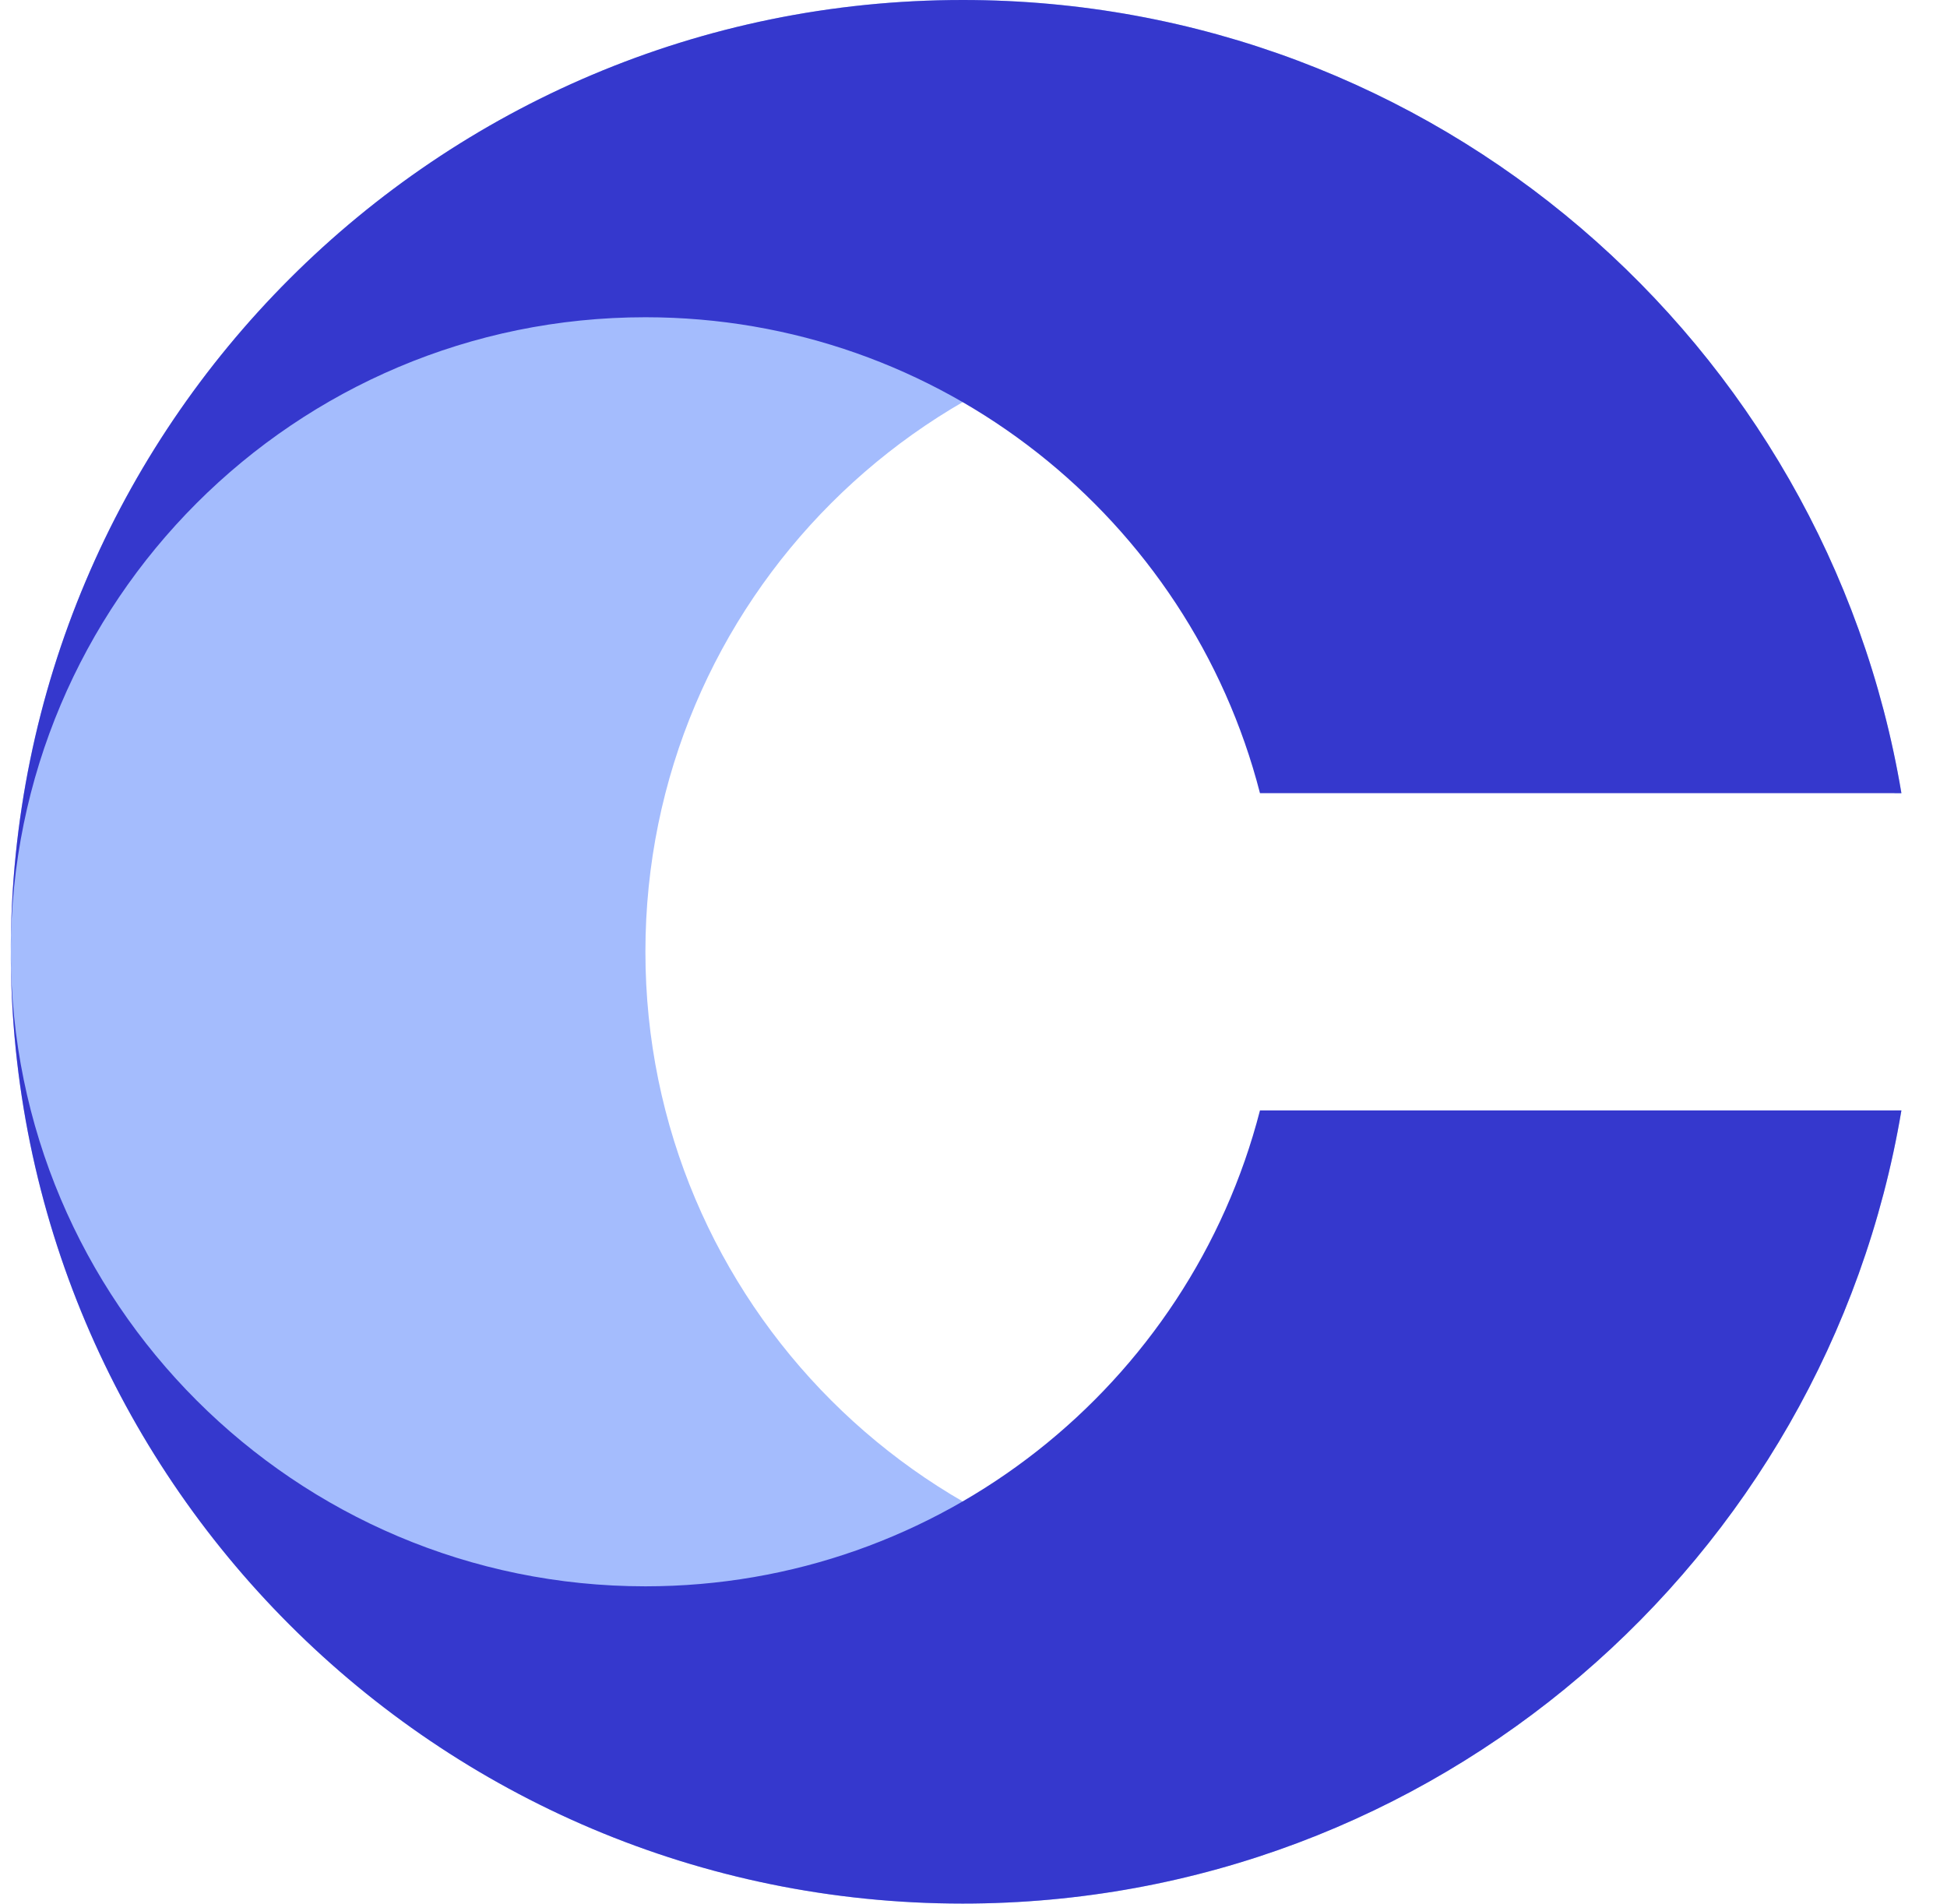
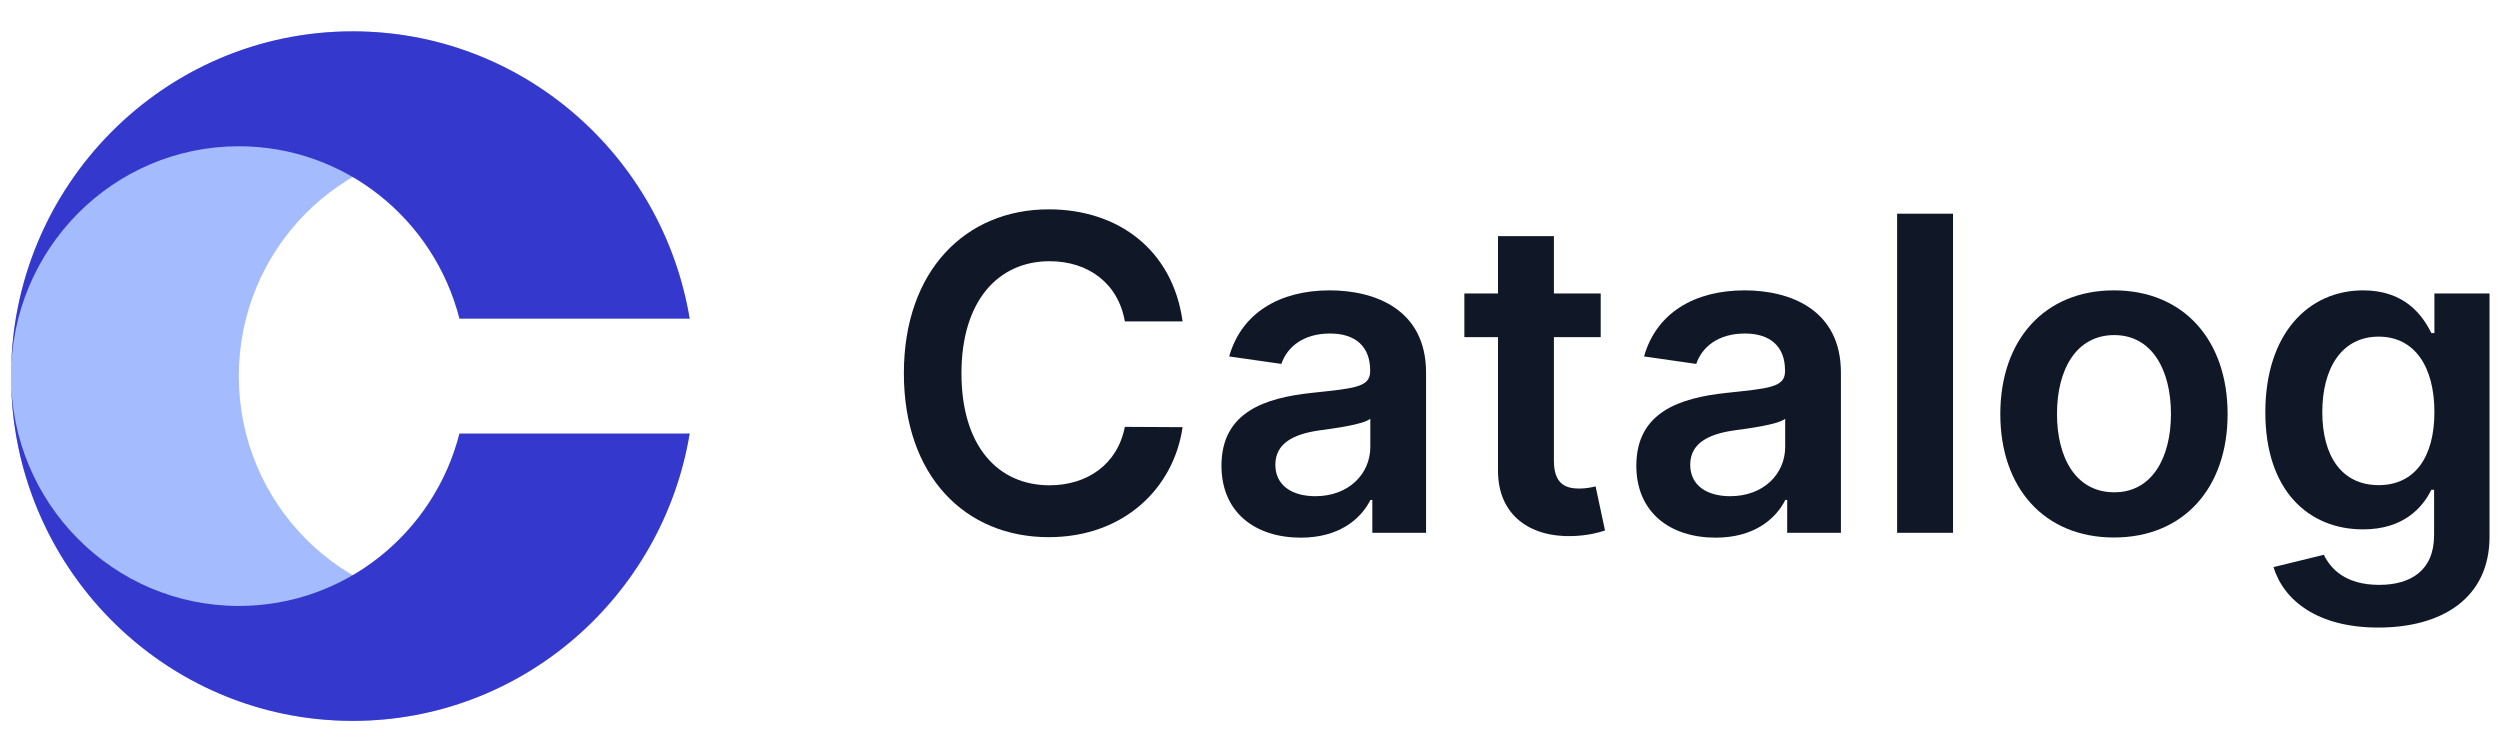
- <svg xmlns="http://www.w3.org/2000/svg" width="45" height="44" viewBox="0 0 45 44" fill="none">
-   <path d="M22.25 0C10.1 0 0.25 9.85 0.25 22C0.25 34.15 10.1 44 22.25 44C33.151 44 42.2 36.072 43.946 25.667H43.788C42.16 31.992 36.417 36.667 29.583 36.667C21.483 36.667 14.917 30.1 14.917 22C14.917 13.9 21.483 7.333 29.583 7.333C36.417 7.333 42.16 12.008 43.788 18.333H43.946C42.2 7.928 33.151 0 22.25 0Z" fill="#A4BCFD" />
-   <path d="M0.25 22C0.25 9.85 10.1 0 22.25 0C33.151 0 42.2 7.928 43.946 18.333H29.121C27.493 12.008 21.751 7.333 14.917 7.333C6.816 7.333 0.25 13.9 0.25 22Z" fill="#3538CD" />
-   <path d="M0.25 22C0.25 34.15 10.1 44 22.25 44C33.151 44 42.2 36.072 43.946 25.667H29.121C27.493 31.992 21.751 36.667 14.917 36.667C6.816 36.667 0.25 30.1 0.25 22Z" fill="#3538CD" />
+ <svg xmlns="http://www.w3.org/2000/svg" width="113" height="34" viewBox="0 0 113 34" fill="none">
+   <path d="M15.943 1.417C7.414 1.417 0.5 8.394 0.5 17C0.5 25.606 7.414 32.583 15.943 32.583C23.594 32.583 29.946 26.967 31.172 19.597H31.061C29.918 24.078 25.887 27.389 21.09 27.389C15.404 27.389 10.795 22.738 10.795 17C10.795 11.262 15.404 6.611 21.09 6.611C25.887 6.611 29.918 9.922 31.061 14.403H31.172C29.946 7.033 23.594 1.417 15.943 1.417Z" fill="#A4BCFD" />
+   <path d="M0.5 17C0.5 8.394 7.414 1.417 15.943 1.417C23.594 1.417 29.946 7.033 31.172 14.403H20.766C19.623 9.922 15.592 6.611 10.795 6.611C5.109 6.611 0.5 11.262 0.5 17Z" fill="#3538CD" />
+   <path d="M0.5 17C0.5 25.606 7.414 32.583 15.943 32.583C23.594 32.583 29.946 26.967 31.172 19.597H20.766C19.623 24.078 15.592 27.389 10.795 27.389C5.109 27.389 0.5 22.738 0.5 17Z" fill="#3538CD" />
+   <path d="M53.453 14.526C53.013 11.321 50.571 9.462 47.402 9.462C43.668 9.462 40.855 12.209 40.855 16.871C40.855 21.527 43.633 24.28 47.402 24.28C50.801 24.28 53.055 22.062 53.453 19.308L50.843 19.294C50.515 20.984 49.147 21.935 47.437 21.935C45.12 21.935 43.458 20.181 43.458 16.871C43.458 13.617 45.106 11.807 47.444 11.807C49.182 11.807 50.543 12.8 50.843 14.526H53.453Z" fill="#101828" />
+   <path d="M58.797 24.302C60.48 24.302 61.485 23.506 61.945 22.597H62.029V24.083H64.458V16.843C64.458 13.983 62.148 13.124 60.103 13.124C57.848 13.124 56.117 14.139 55.559 16.111L57.918 16.449C58.169 15.709 58.881 15.075 60.117 15.075C61.289 15.075 61.931 15.681 61.931 16.744V16.787C61.931 17.519 61.17 17.554 59.279 17.759C57.199 17.984 55.21 18.611 55.21 21.048C55.21 23.175 56.752 24.302 58.797 24.302ZM59.454 22.428C58.4 22.428 57.646 21.942 57.646 21.006C57.646 20.026 58.49 19.618 59.621 19.456C60.284 19.364 61.61 19.195 61.938 18.928V20.203C61.938 21.407 60.975 22.428 59.454 22.428Z" fill="#101828" />
+   <path d="M72.352 13.265H70.237V10.673H67.71V13.265H66.189V15.237H67.71V21.252C67.696 23.288 69.162 24.288 71.06 24.231C71.779 24.21 72.275 24.069 72.547 23.978L72.121 21.985C71.982 22.02 71.695 22.083 71.381 22.083C70.746 22.083 70.237 21.858 70.237 20.829V15.237H72.352V13.265Z" fill="#101828" />
+   <path d="M77.549 24.302C79.232 24.302 80.237 23.506 80.697 22.597H80.781V24.083H83.21V16.843C83.21 13.983 80.9 13.124 78.855 13.124C76.6 13.124 74.869 14.139 74.311 16.111L76.67 16.449C76.921 15.709 77.633 15.075 78.869 15.075C80.041 15.075 80.683 15.681 80.683 16.744V16.787C80.683 17.519 79.922 17.554 78.031 17.759C75.951 17.984 73.962 18.611 73.962 21.048C73.962 23.175 75.504 24.302 77.549 24.302ZM78.206 22.428C77.152 22.428 76.398 21.942 76.398 21.006C76.398 20.026 77.242 19.618 78.373 19.456C79.036 19.364 80.362 19.195 80.69 18.928V20.203C80.69 21.407 79.727 22.428 78.206 22.428Z" fill="#101828" />
+   <path d="M88.277 9.659H85.75V24.083H88.277V9.659Z" fill="#101828" />
+   <path d="M95.551 24.295C98.692 24.295 100.688 22.062 100.688 18.716C100.688 15.364 98.692 13.124 95.551 13.124C92.41 13.124 90.414 15.364 90.414 18.716C90.414 22.062 92.41 24.295 95.551 24.295ZM95.565 22.252C93.827 22.252 92.976 20.689 92.976 18.709C92.976 16.73 93.827 15.146 95.565 15.146C97.275 15.146 98.127 16.73 98.127 18.709C98.127 20.689 97.275 22.252 95.565 22.252Z" fill="#101828" />
+   <path d="M107.495 28.366C110.391 28.366 112.527 27.027 112.527 24.259V13.265H110.035V15.054H109.896C109.512 14.272 108.709 13.124 106.818 13.124C104.34 13.124 102.393 15.082 102.393 18.639C102.393 22.168 104.34 23.928 106.811 23.928C108.646 23.928 109.505 22.935 109.896 22.139H110.021V24.189C110.021 25.781 108.974 26.436 107.537 26.436C106.015 26.436 105.345 25.71 105.038 25.076L102.763 25.633C103.223 27.147 104.766 28.366 107.495 28.366ZM107.516 21.928C105.848 21.928 104.968 20.618 104.968 18.625C104.968 16.66 105.834 15.216 107.516 15.216C109.142 15.216 110.035 16.575 110.035 18.625C110.035 20.689 109.128 21.928 107.516 21.928Z" fill="#101828" />
</svg>
